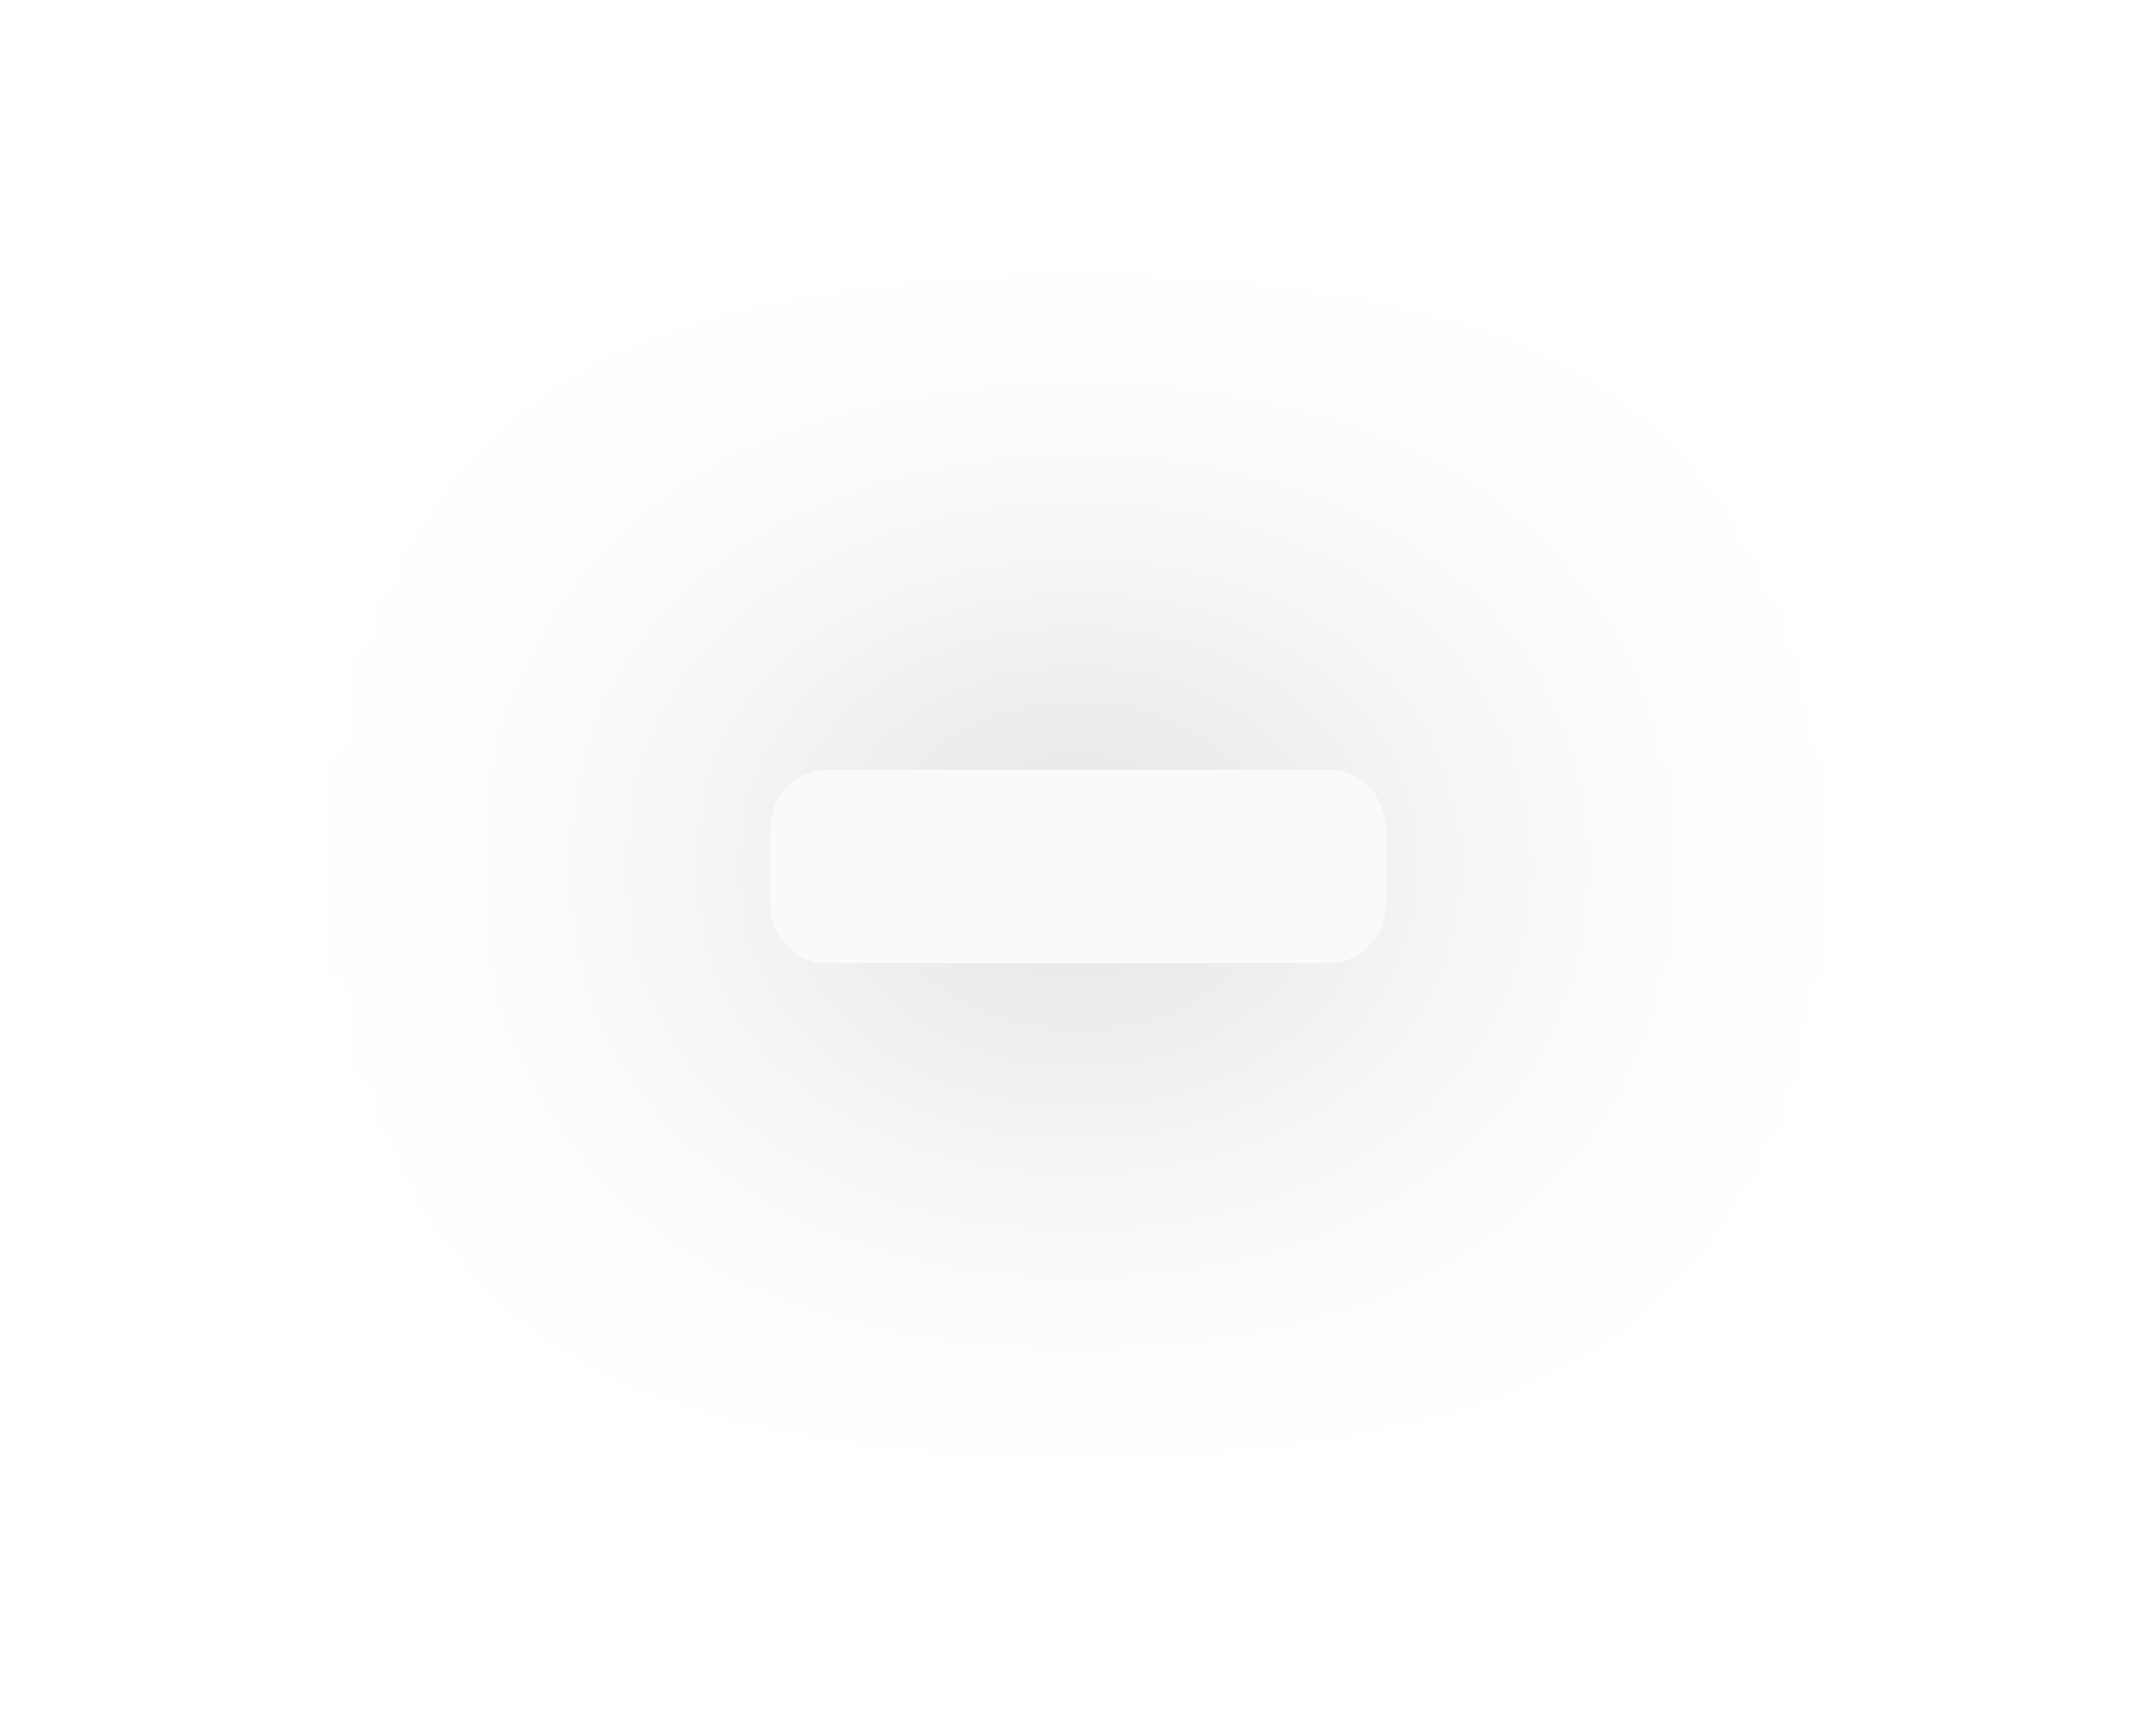
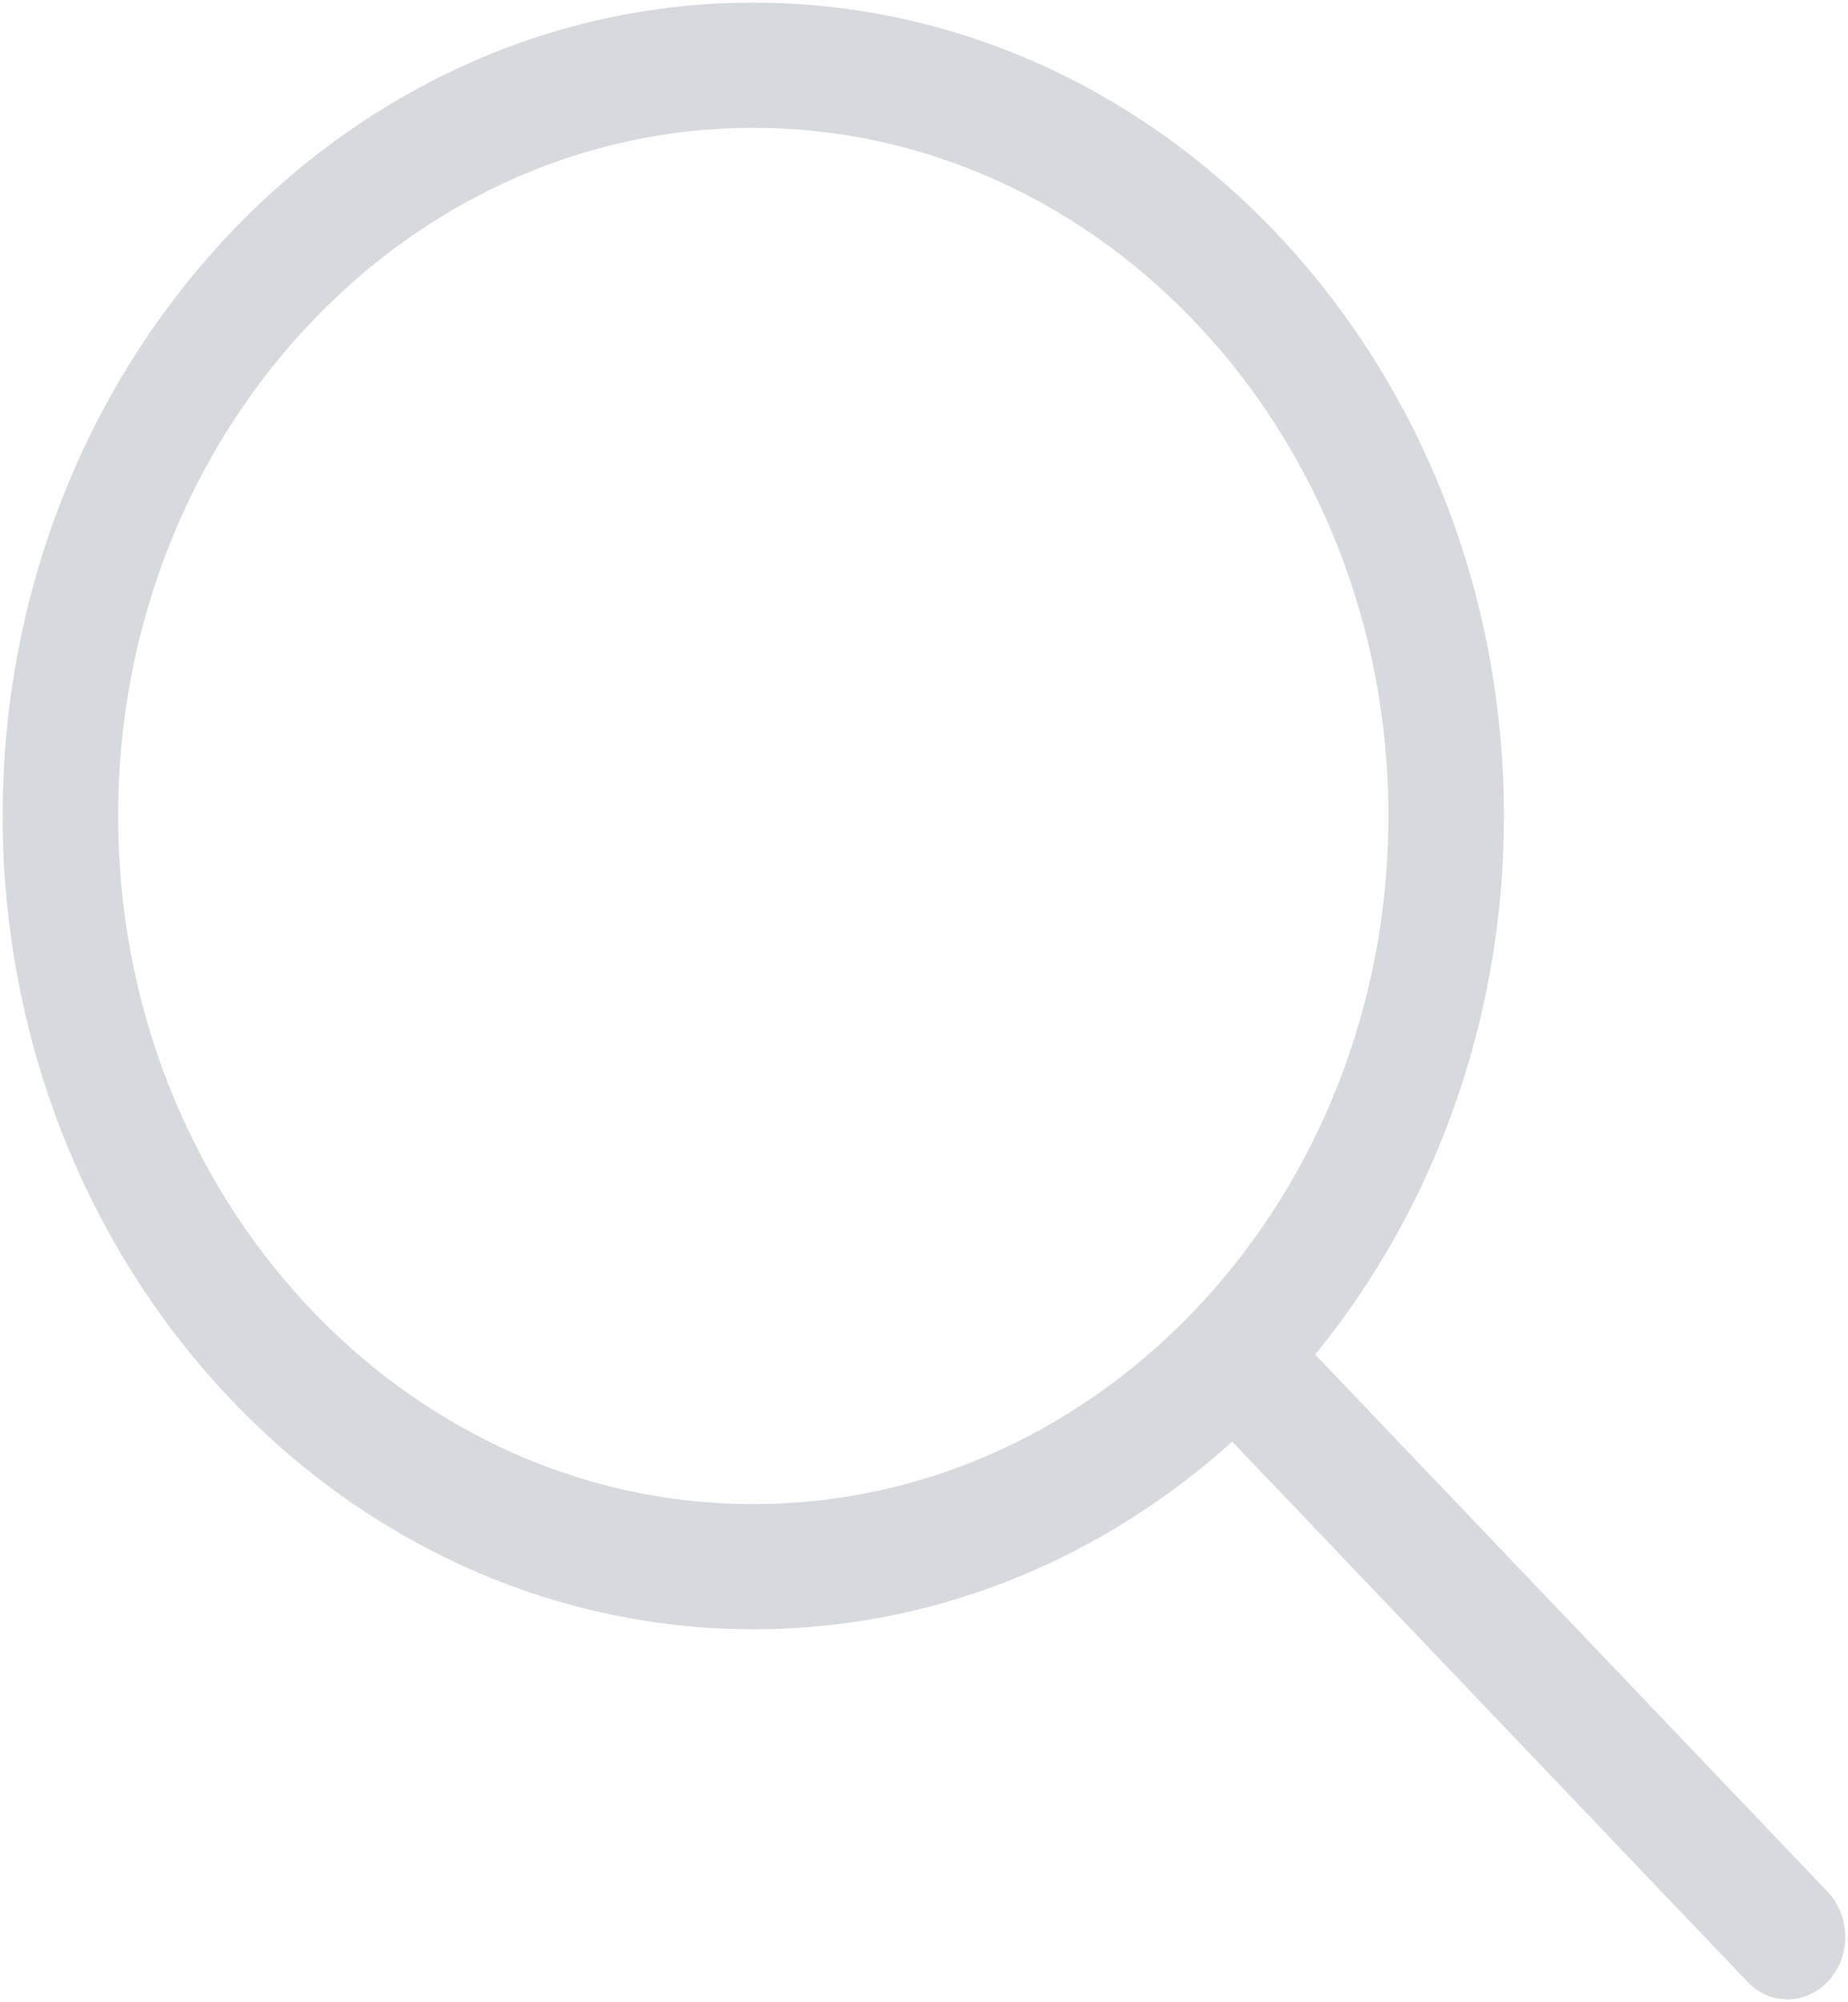
- <svg xmlns="http://www.w3.org/2000/svg" xmlns:xlink="http://www.w3.org/1999/xlink" version="1.1" width="56px" height="45px">
-   <defs>
-     <filter x="1621px" y="-8px" width="56px" height="45px" filterUnits="userSpaceOnUse" id="filter59">
-       <feOffset dx="0" dy="0" in="SourceAlpha" result="shadowOffsetInner" />
-       <feGaussianBlur stdDeviation="10" in="shadowOffsetInner" result="shadowGaussian" />
-       <feComposite in2="shadowGaussian" operator="atop" in="SourceAlpha" result="shadowComposite" />
-       <feColorMatrix type="matrix" values="0 0 0 0 0  0 0 0 0 0  0 0 0 0 0  0 0 0 0.314 0  " in="shadowComposite" />
-     </filter>
-     <g id="widget60">
-       <path d="M 15.58 0.459  C 15.86 0.765  16 1.133  16 1.562  L 16 3.438  C 16 3.867  15.86 4.235  15.58 4.541  C 15.301 4.847  14.964 5  14.571 5  L 1.429 5  C 1.036 5  0.699 4.847  0.42 4.541  C 0.14 4.235  0 3.867  0 3.438  L 0 1.562  C 0 1.133  0.14 0.765  0.42 0.459  C 0.699 0.153  1.036 0  1.429 0  L 14.571 0  C 14.964 0  15.301 0.153  15.58 0.459  Z " fill-rule="nonzero" fill="#fafafa" stroke="none" transform="matrix(1 0 0 1 1641 12 )" />
-     </g>
-   </defs>
-   <g transform="matrix(1 0 0 1 -1621 8 )">
-     <use xlink:href="#widget60" filter="url(#filter59)" />
-     <use xlink:href="#widget60" />
+ <svg xmlns="http://www.w3.org/2000/svg" version="1.1" width="12px" height="13px">
+   <g transform="matrix(1 0 0 1 -539 -29 )">
+     <path d="M 9.483 7.073  C 8.809 9.114  7.005 10.58  4.892 10.58  C 2.2 10.576  0.02 8.214  0.017 5.298  C 0.017 2.386  2.204 0.017  4.892 0.017  C 7.58 0.017  9.767 2.386  9.767 5.298  C 9.767 5.921  9.667 6.518  9.483 7.073  Z M 9.017 5.298  C 9.017 2.834  7.166 0.83  4.892 0.83  C 2.617 0.83  0.767 2.834  0.767 5.298  C 0.767 7.763  2.617 9.767  4.892 9.767  C 7.166 9.767  9.017 7.763  9.017 5.298  Z M 11.608 12.983  C 11.511 12.983  11.417 12.942  11.348 12.868  L 7.844 9.195  C 7.771 9.119  7.73 9.014  7.73 8.904  C 7.73 8.68  7.898 8.498  8.105 8.498  C 8.202 8.498  8.295 8.538  8.365 8.611  L 11.869 12.284  C 11.942 12.361  11.984 12.466  11.984 12.577  C 11.984 12.801  11.816 12.983  11.609 12.983  Z " fill-rule="nonzero" fill="#c0c4cc" stroke="none" fill-opacity="0.647" transform="matrix(1 0 0 1 539 29 )" />
  </g>
</svg>
